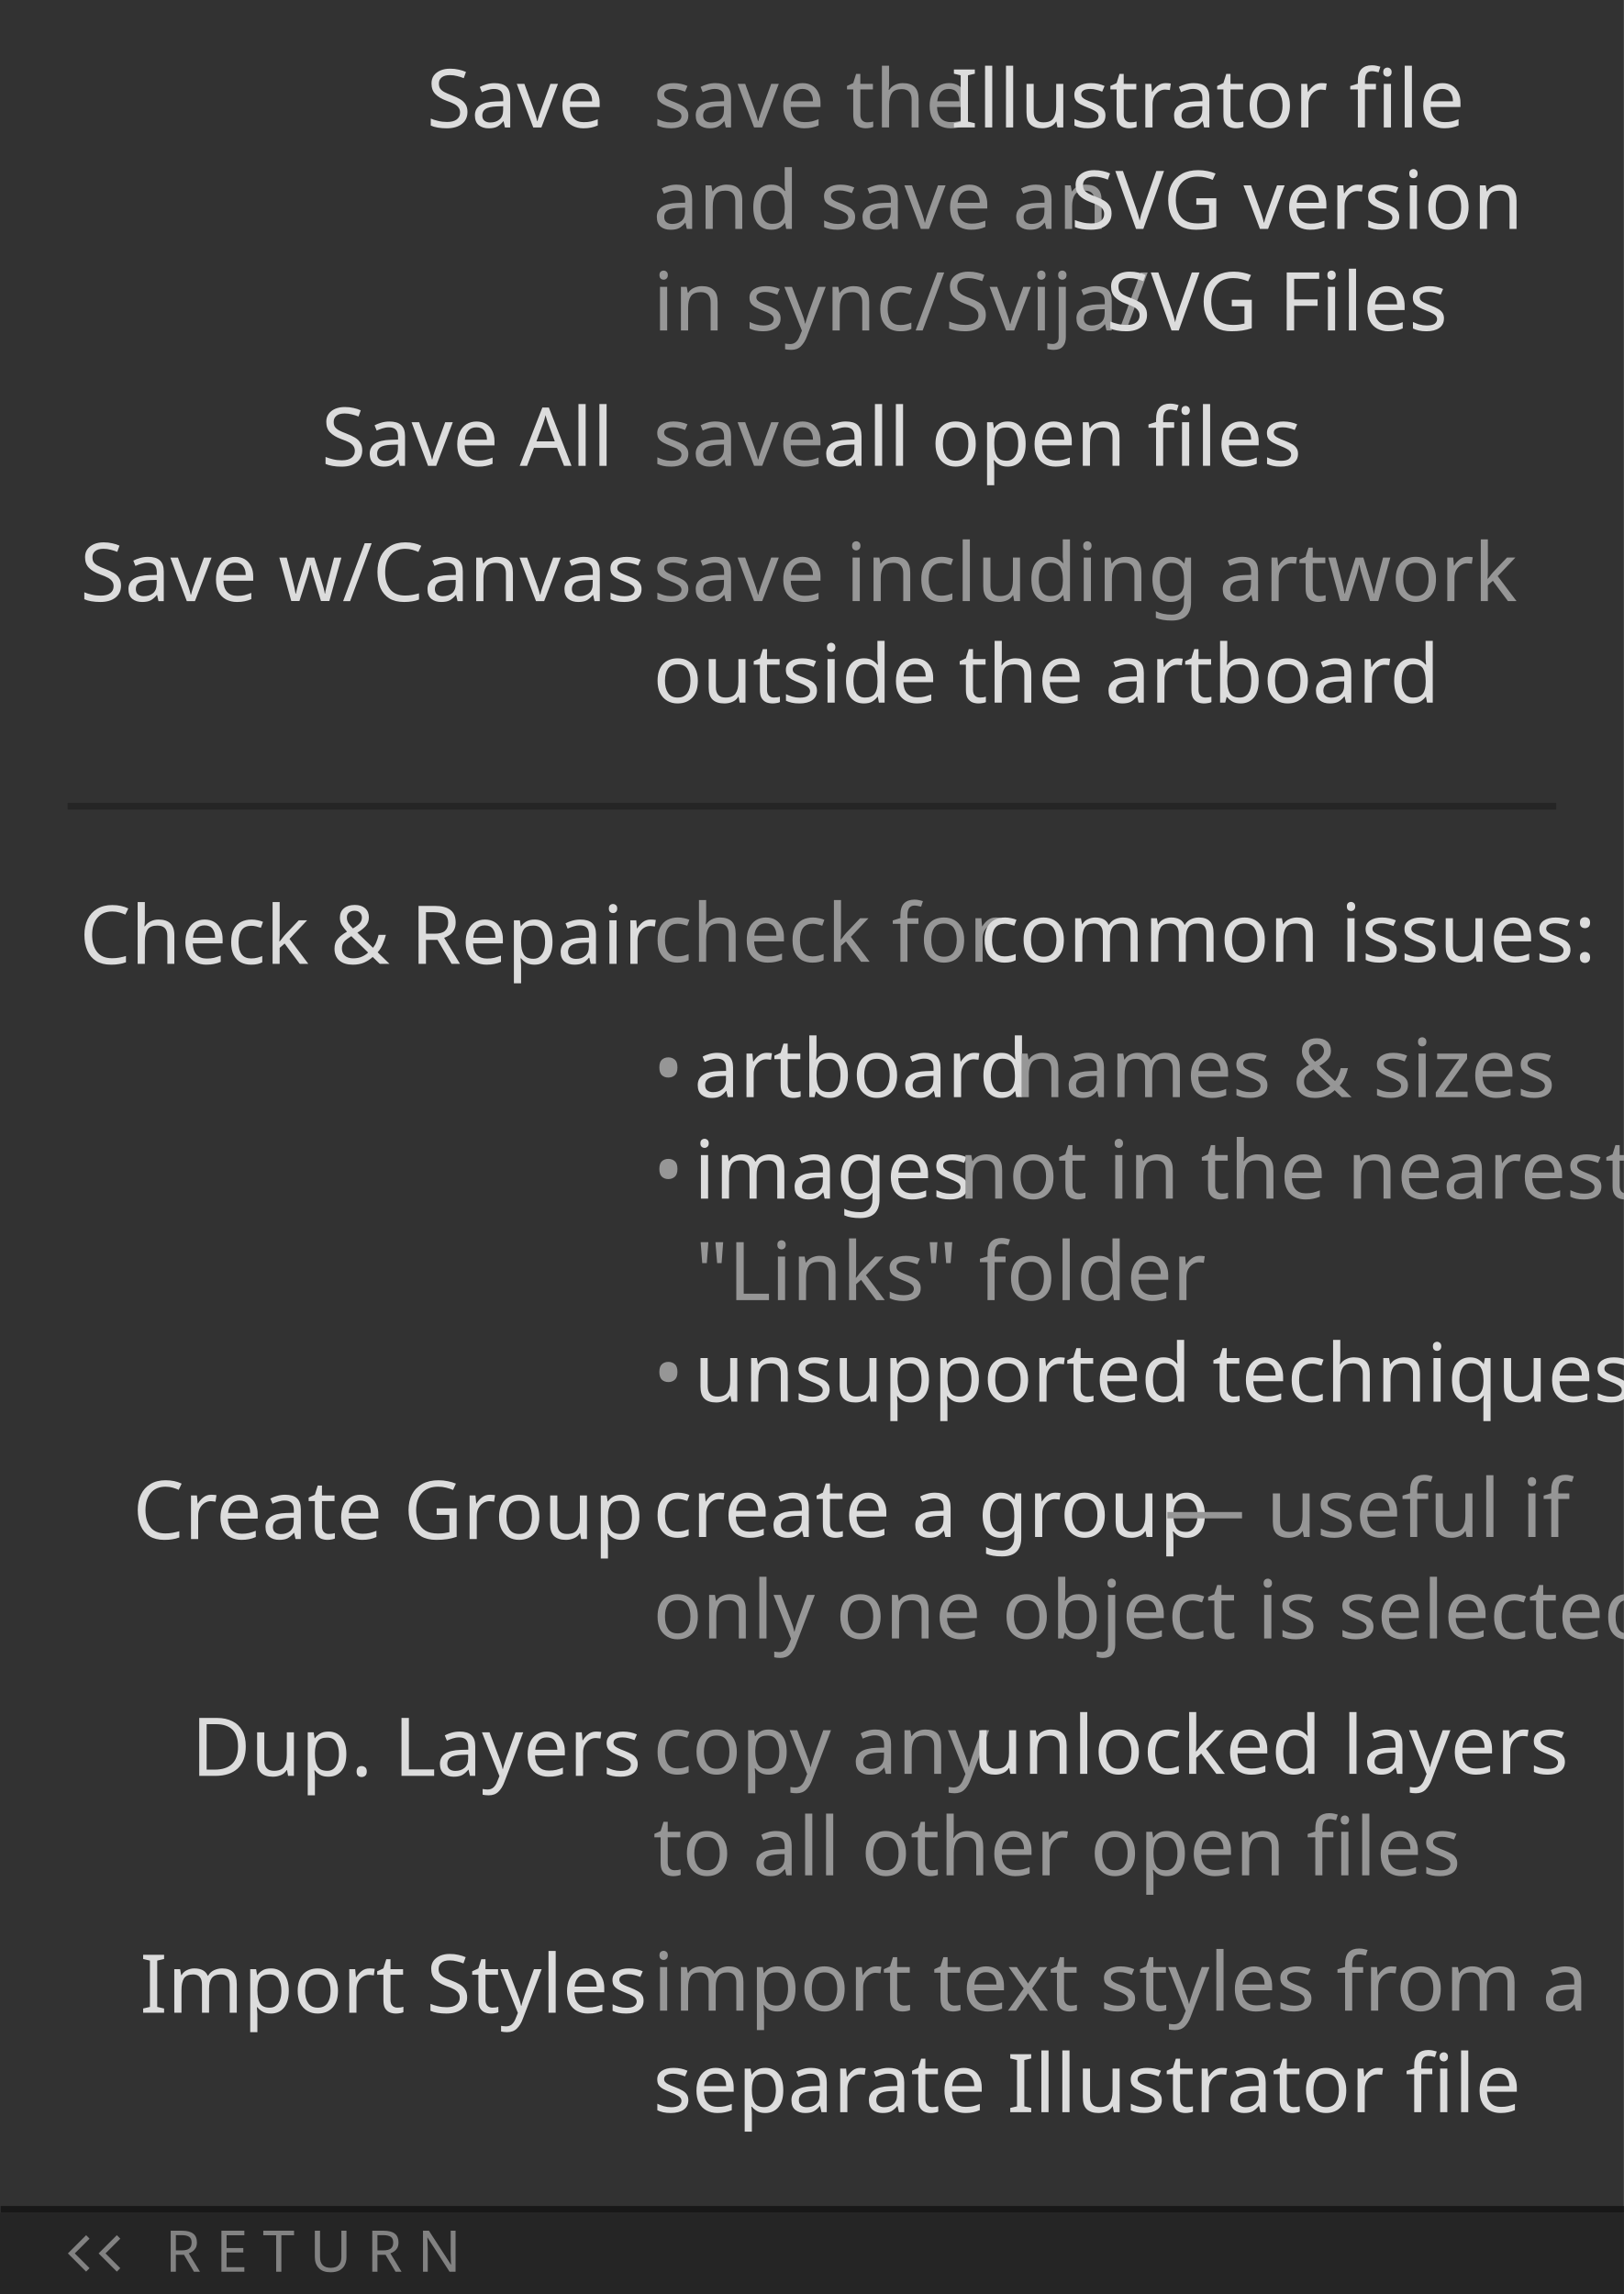
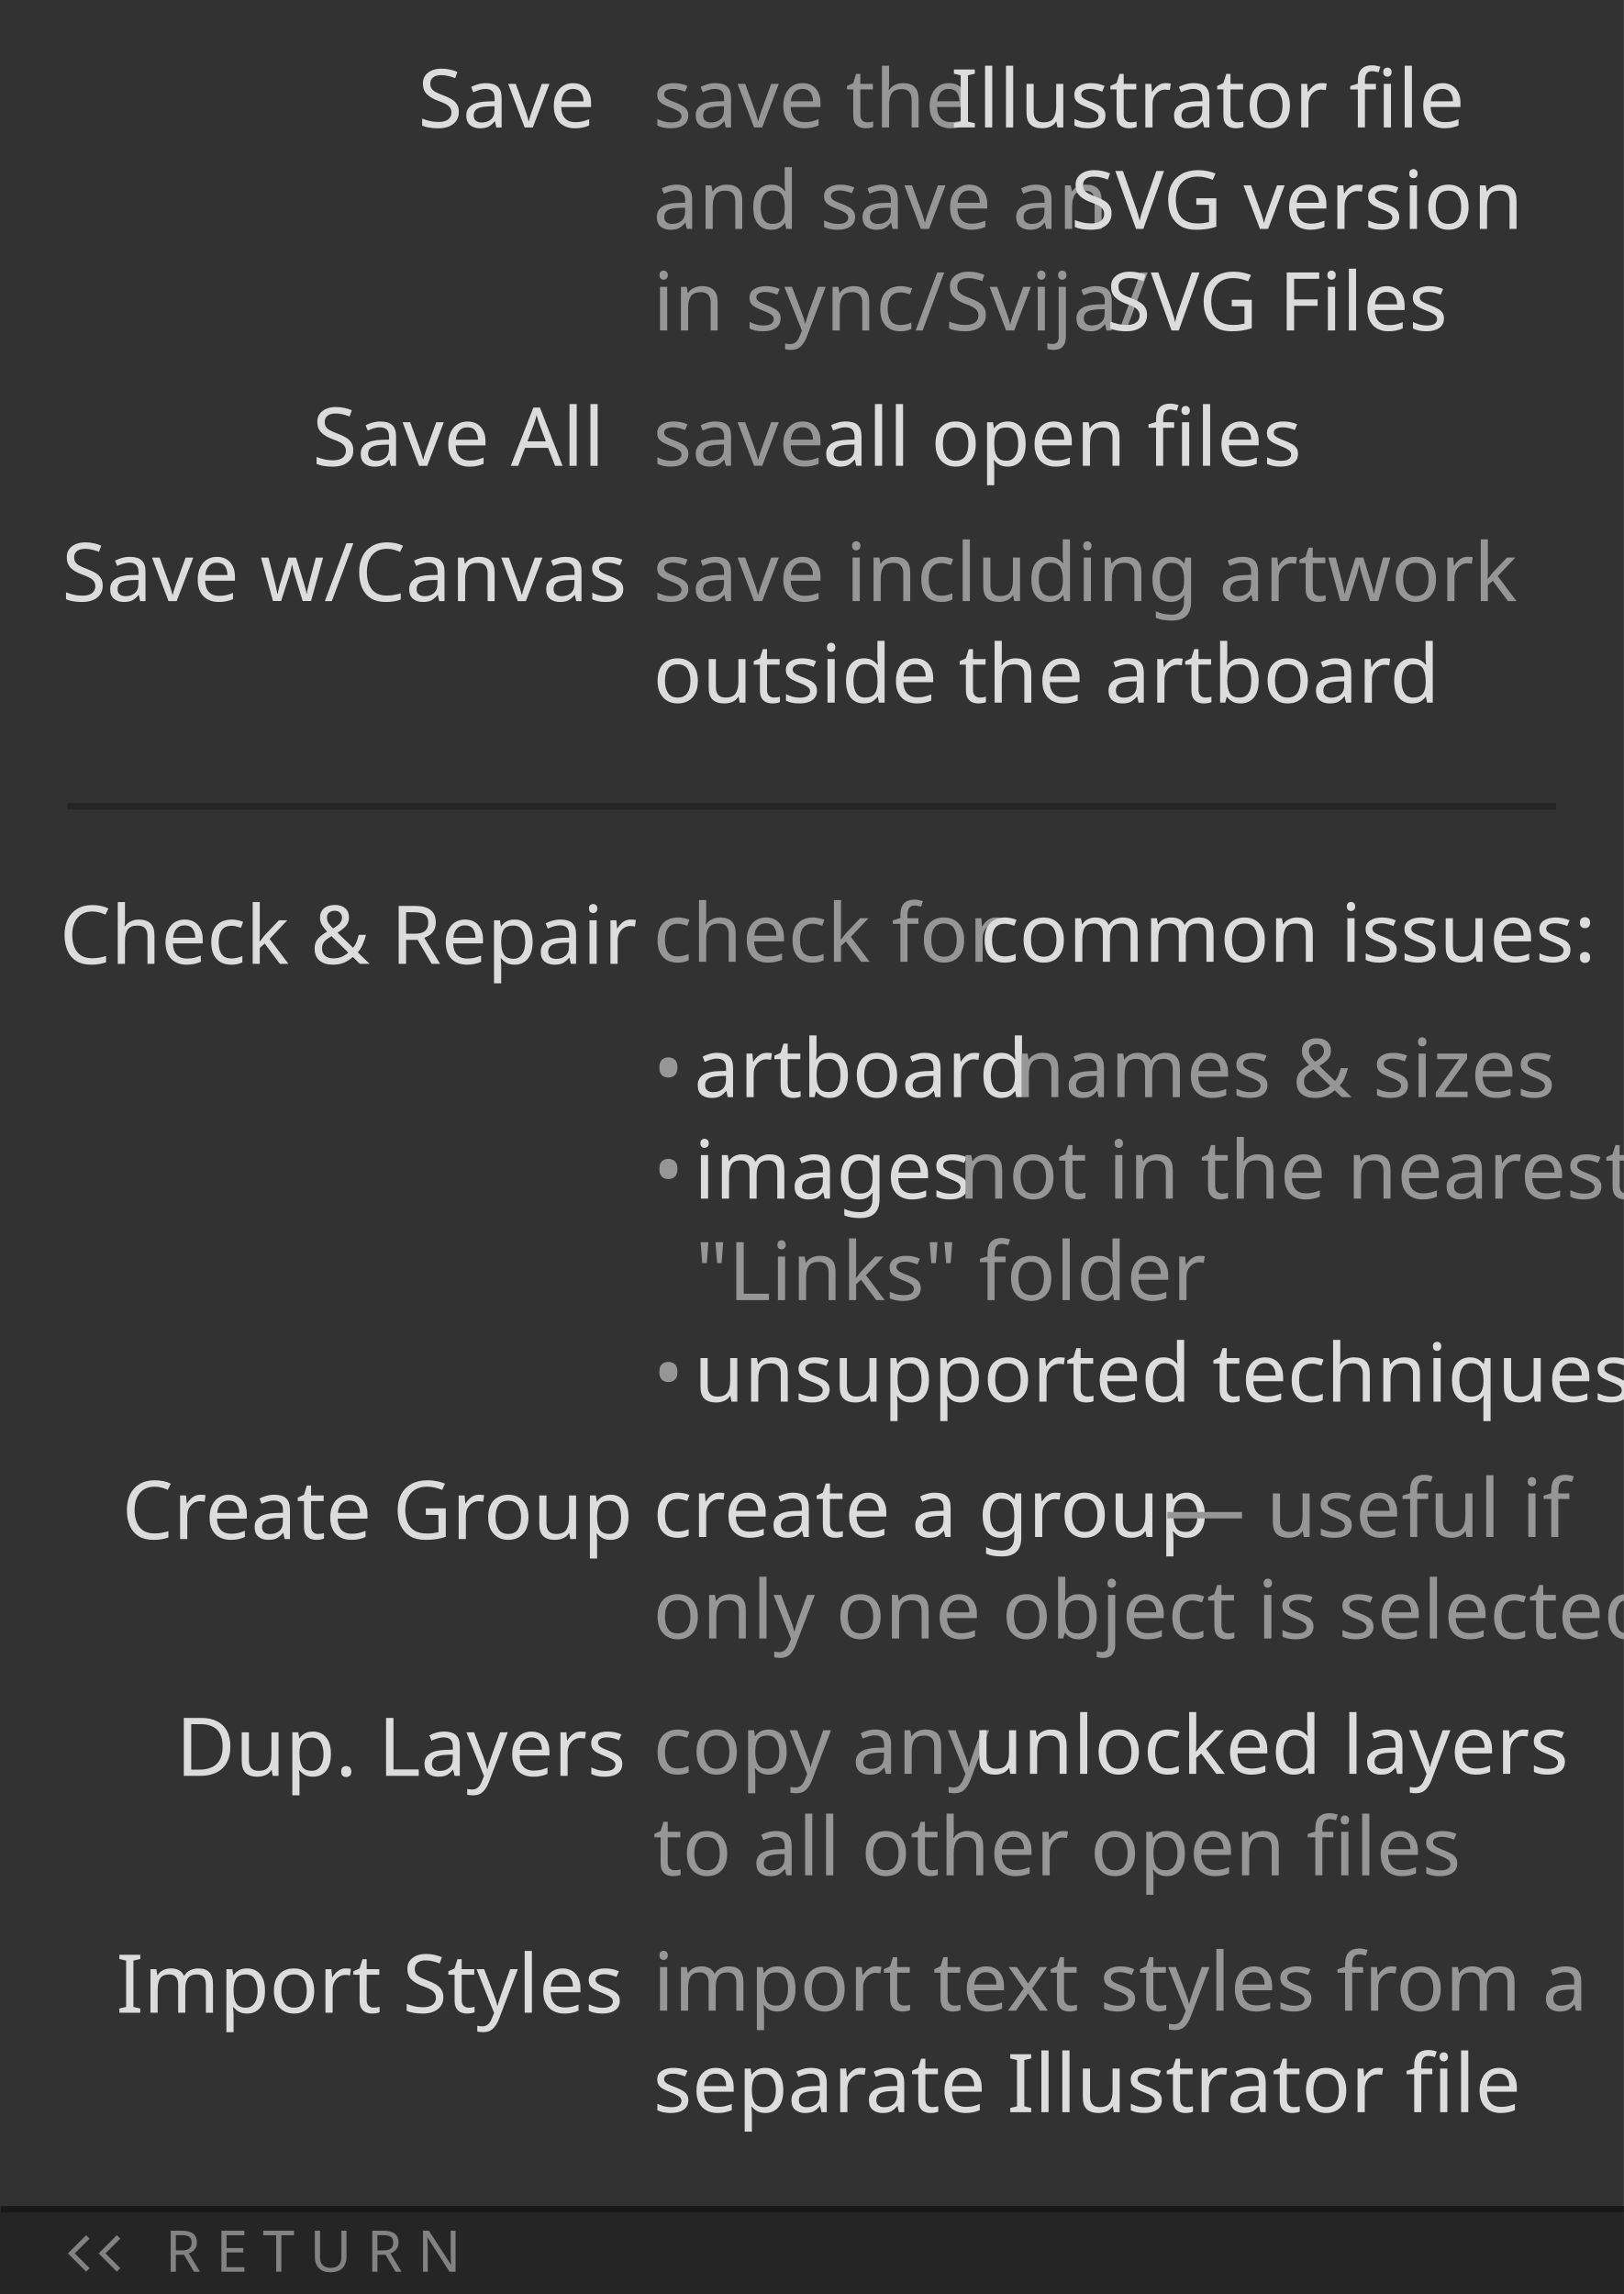
<svg xmlns="http://www.w3.org/2000/svg" xmlns:xlink="http://www.w3.org/1999/xlink" version="1.1" x="0px" y="0px" viewBox="0 0 240 339" style="enable-background:new 0 0 240 339;" xml:space="preserve">
  <style type="text/css">
	.st0{fill:#323232;}
	.st1{fill:#535353;}
	.st2{fill:#B9B9B9;}
	.st3{fill:#F0F0F0;}
	.st4{fill:#181818;}
	.st5{fill:#787878;}
	.st6{fill:#B4B4B4;}
	.st7{fill:#252525;}
	.st8{fill:#464646;}
	.st9{fill:#AAAAAA;}
	.st10{fill:#DCDCDC;}
	.st11{fill:#828282;}
	.st12{font-family:'SourceSansPro-SemiBold';}
	.st13{font-size:8.5px;}
	.st14{fill:#8C8C8C;}
	.st15{fill:#5A5A5A;}
- 	.st16{fill:#CCFF00;}
- 	.st17{fill:#FF0088;}
- 	.st18{fill:#FF6699;}
- 	.st19{fill:none;}
- 	.st20{fill:#969696;}
- 	.st21{font-family:'SourceSansPro-Regular';}
- 	.st22{font-size:12px;}
- 	.st23{fill:#3C3C3C;}
- 	.st24{fill:#646464;}
- 	.st25{fill:#C8C8C8;}
- 	.st26{fill:#505050;}
- 	.st27{fill:#E6E6E6;}
- 	.st28{fill:#2D8CEB;}
- 	.st29{opacity:0;}
+ 	.st16{fill:none;}
+ 	.st17{fill:#969696;}
+ 	.st18{font-family:'SourceSansPro-Regular';}
+ 	.st19{font-size:12px;}
+ 	.st20{fill:#3C3C3C;}
+ 	.st21{fill:#646464;}
+ 	.st22{fill:#C8C8C8;}
+ 	.st23{fill:#505050;}
+ 	.st24{fill:#E6E6E6;}
+ 	.st25{fill:#2D8CEB;}
+ 	.st26{opacity:0;}
</style>
  <g id="content__xBB_">
    <g id="background">
      <rect class="st0" width="240" height="339" />
    </g>
    <g id="bottom_bar_stroke">
      <g>
        <rect x="0.096" y="326" class="st4" width="239.904" height="1" />
      </g>
    </g>
    <g id="logo_bar_x2C__bar__x26__bottom_bar">
      <g>
        <rect x="0" y="327" transform="matrix(-1 -4.495927e-11 4.495927e-11 -1 240 666)" class="st7" width="240" height="12" />
      </g>
    </g>
    <g id="bottom_bar_text">
      <g>
        <text transform="matrix(1 0 0 1 24.3986 335.7097)" class="st11 st12 st13">R E T U R N</text>
      </g>
      <path class="st11" d="M10.034,333l2.692-2.691l0.51,0.51L11.053,333l2.183,2.182l-0.51,0.51L10.034,333z M17.266,335.692    l0.51-0.51L15.594,333l2.182-2.182l-0.51-0.51L14.575,333L17.266,335.692z" />
    </g>
    <g id="left_help">
	</g>
-     <g id="logo__x26__right_help">
+     <g id="right_help">
      <g>
        <rect x="10" y="118.646" class="st7" width="220" height="1" />
      </g>
      <g>
-         <rect x="96.527" y="8.87" class="st19" width="124.436" height="98.465" />
+         <rect x="96.527" y="8.87" class="st16" width="124.436" height="98.465" />
        <text transform="matrix(1 0 0 1 96.5267 18.8301)">
-           <tspan x="0" y="0" class="st20 st21 st22">save the </tspan>
-           <tspan x="43.969" y="0" class="st10 st21 st22">Illustrator file </tspan>
-           <tspan x="0" y="15" class="st20 st21 st22">and save an </tspan>
-           <tspan x="61.718" y="15" class="st10 st21 st22">SVG version</tspan>
-           <tspan x="120.878" y="15" class="st20 st21 st22">  </tspan>
-           <tspan x="0" y="30" class="st20 st21 st22">in sync/Svija/</tspan>
-           <tspan x="66.96" y="30" class="st10 st21 st22">SVG Files</tspan>
-           <tspan x="0" y="50" class="st20 st21 st22">save </tspan>
-           <tspan x="25.032" y="50" class="st10 st21 st22">all open files</tspan>
-           <tspan x="0" y="70" class="st20 st21 st22">save including artwork </tspan>
-           <tspan x="0" y="85" class="st10 st21 st22">outside the artboard</tspan>
+           <tspan x="0" y="0" class="st17 st18 st19">save the </tspan>
+           <tspan x="43.969" y="0" class="st10 st18 st19">Illustrator file </tspan>
+           <tspan x="0" y="15" class="st17 st18 st19">and save an </tspan>
+           <tspan x="61.718" y="15" class="st10 st18 st19">SVG version</tspan>
+           <tspan x="120.878" y="15" class="st17 st18 st19">  </tspan>
+           <tspan x="0" y="30" class="st17 st18 st19">in sync/Svija/</tspan>
+           <tspan x="66.96" y="30" class="st10 st18 st19">SVG Files</tspan>
+           <tspan x="0" y="50" class="st17 st18 st19">save </tspan>
+           <tspan x="25.032" y="50" class="st10 st18 st19">all open files</tspan>
+           <tspan x="0" y="70" class="st17 st18 st19">save including artwork </tspan>
+           <tspan x="0" y="85" class="st10 st18 st19">outside the artboard</tspan>
        </text>
      </g>
      <g>
-         <rect x="96.527" y="132.169" class="st19" width="135.436" height="183.464" />
+         <rect x="96.527" y="132.169" class="st16" width="135.436" height="183.464" />
        <text transform="matrix(1 0 0 1 96.5267 142.1292)">
-           <tspan x="0" y="0" class="st20 st21 st22">check for </tspan>
-           <tspan x="48.337" y="0" class="st10 st21 st22">common issues:</tspan>
-           <tspan x="0" y="20" class="st20 st21 st22">• </tspan>
-           <tspan x="6.048" y="20" class="st10 st21 st22">artboard</tspan>
-           <tspan x="50.327" y="20" class="st20 st21 st22"> names &amp; sizes </tspan>
-           <tspan x="0" y="35" class="st20 st21 st22">• </tspan>
-           <tspan x="6.048" y="35" class="st10 st21 st22">images</tspan>
-           <tspan x="42.024" y="35" class="st20 st21 st22"> not in the nearest </tspan>
-           <tspan x="0" y="50" class="st20 st21 st22">  "Links" folder </tspan>
-           <tspan x="0" y="65" class="st20 st21 st22">• </tspan>
-           <tspan x="6.048" y="65" class="st10 st21 st22">unsupported techniques</tspan>
-           <tspan x="0" y="85" class="st10 st21 st22">create a group</tspan>
-           <tspan x="72.396" y="85" class="st20 st21 st22"> — useful if </tspan>
-           <tspan x="0" y="100" class="st20 st21 st22">only one object is selected</tspan>
-           <tspan x="0" y="120" class="st20 st21 st22">copy any </tspan>
-           <tspan x="47.255" y="120" class="st10 st21 st22">unlocked layers</tspan>
-           <tspan x="126.189" y="120" class="st20 st21 st22"> </tspan>
-           <tspan x="0" y="135" class="st20 st21 st22">to all other open files</tspan>
-           <tspan x="0" y="155" class="st20 st21 st22">import text styles from a </tspan>
-           <tspan x="0" y="170" class="st10 st21 st22">separate Illustrator file</tspan>
+           <tspan x="0" y="0" class="st17 st18 st19">check for </tspan>
+           <tspan x="48.337" y="0" class="st10 st18 st19">common issues:</tspan>
+           <tspan x="0" y="20" class="st17 st18 st19">• </tspan>
+           <tspan x="6.048" y="20" class="st10 st18 st19">artboard</tspan>
+           <tspan x="50.327" y="20" class="st17 st18 st19"> names &amp; sizes </tspan>
+           <tspan x="0" y="35" class="st17 st18 st19">• </tspan>
+           <tspan x="6.048" y="35" class="st10 st18 st19">images</tspan>
+           <tspan x="42.024" y="35" class="st17 st18 st19"> not in the nearest </tspan>
+           <tspan x="0" y="50" class="st17 st18 st19">  "Links" folder </tspan>
+           <tspan x="0" y="65" class="st17 st18 st19">• </tspan>
+           <tspan x="6.048" y="65" class="st10 st18 st19">unsupported techniques</tspan>
+           <tspan x="0" y="85" class="st10 st18 st19">create a group</tspan>
+           <tspan x="72.396" y="85" class="st17 st18 st19"> — useful if </tspan>
+           <tspan x="0" y="100" class="st17 st18 st19">only one object is selected</tspan>
+           <tspan x="0" y="120" class="st17 st18 st19">copy any </tspan>
+           <tspan x="47.255" y="120" class="st10 st18 st19">unlocked layers</tspan>
+           <tspan x="126.189" y="120" class="st17 st18 st19"> </tspan>
+           <tspan x="0" y="135" class="st17 st18 st19">to all other open files</tspan>
+           <tspan x="0" y="155" class="st17 st18 st19">import text styles from a </tspan>
+           <tspan x="0" y="170" class="st10 st18 st19">separate Illustrator file</tspan>
        </text>
      </g>
      <g>
-         <text transform="matrix(1 0 0 1 63.0546 18.8355)">
-           <tspan x="0" y="0" class="st10 st12 st22">Save </tspan>
-           <tspan x="23.483" y="15" class="st10 st12 st22"> </tspan>
-           <tspan x="-15.552" y="50" class="st10 st12 st22">Save All</tspan>
-           <tspan x="-51.203" y="70" class="st10 st12 st22">Save w/Canvas</tspan>
+         <text transform="matrix(1 0 0 1 61.7821 18.8355)">
+           <tspan x="0" y="0" class="st10 st12 st19">Save </tspan>
+           <tspan x="24.756" y="15" class="st10 st12 st19"> </tspan>
+           <tspan x="-15.6" y="50" class="st10 st12 st19">Save All</tspan>
+           <tspan x="-52.631" y="70" class="st10 st12 st19">Save w/Canvas</tspan>
        </text>
      </g>
      <g>
-         <text transform="matrix(1 0 0 1 11.743 142.433)">
-           <tspan x="0" y="0" class="st10 st12 st22">Check &amp; Repair</tspan>
-           <tspan x="74.795" y="20" class="st10 st12 st22"> </tspan>
-           <tspan x="74.795" y="35" class="st10 st12 st22"> </tspan>
-           <tspan x="74.795" y="50" class="st10 st12 st22"> </tspan>
-           <tspan x="7.884" y="85" class="st10 st12 st22">Create Group </tspan>
-           <tspan x="16.548" y="120" class="st10 st12 st22">Dup. Layers </tspan>
-           <tspan x="8.928" y="155" class="st10 st12 st22">Import Styles</tspan>
+         <text transform="matrix(1 0 0 1 8.8036 142.433)">
+           <tspan x="0" y="0" class="st10 st12 st19">Check &amp; Repair</tspan>
+           <tspan x="77.734" y="20" class="st10 st12 st19"> </tspan>
+           <tspan x="77.734" y="35" class="st10 st12 st19"> </tspan>
+           <tspan x="77.734" y="50" class="st10 st12 st19"> </tspan>
+           <tspan x="9.216" y="85" class="st10 st12 st19">Create Group </tspan>
+           <tspan x="17.207" y="120" class="st10 st12 st19">Dup. Layers </tspan>
+           <tspan x="8.352" y="155" class="st10 st12 st19">Import Styles</tspan>
        </text>
      </g>
    </g>
+     <g id="logos">
+ 	</g>
  </g>
  <g id="buttons__xBB_">
    <g id="bottom_stroke">
	</g>
    <g id="bottom_fill">
	</g>
    <g id="bottom_label">
	</g>
    <g id="top_stroke">
	</g>
    <g id="top_fill">
	</g>
    <g id="top_label">
	</g>
  </g>
  <g id="mouseover__xBB_">
    <g id="mouseover_3">
	</g>
    <g id="mouseover_2">
	</g>
    <g id="mouseover_1">
	</g>
    <g id="mouseover_0">
	</g>
  </g>
  <g id="mousedowns__xBB_">
    <g id="mousedown_3">
	</g>
    <g id="mousedown_2">
	</g>
    <g id="mousedown_1">
	</g>
    <g id="mousedown_0">
	</g>
  </g>
  <g id="ai_links__xBB_">
    <g id="history.back_x28__x29__x3B_">
      <a xlink:href="javascript:openLink('more.html');">
-         <rect x="0" y="0" class="st29" width="240" height="339" />
+         <rect x="0" y="0" class="st26" width="240" height="339" />
      </a>
    </g>
    <g id="bottom_bar">
	</g>
  </g>
  <g id="listener_links__xBB_">
    <g id="links3">
	</g>
    <g id="links2">
	</g>
    <g id="links1">
	</g>
    <g id="links0">
	</g>
  </g>
</svg>
